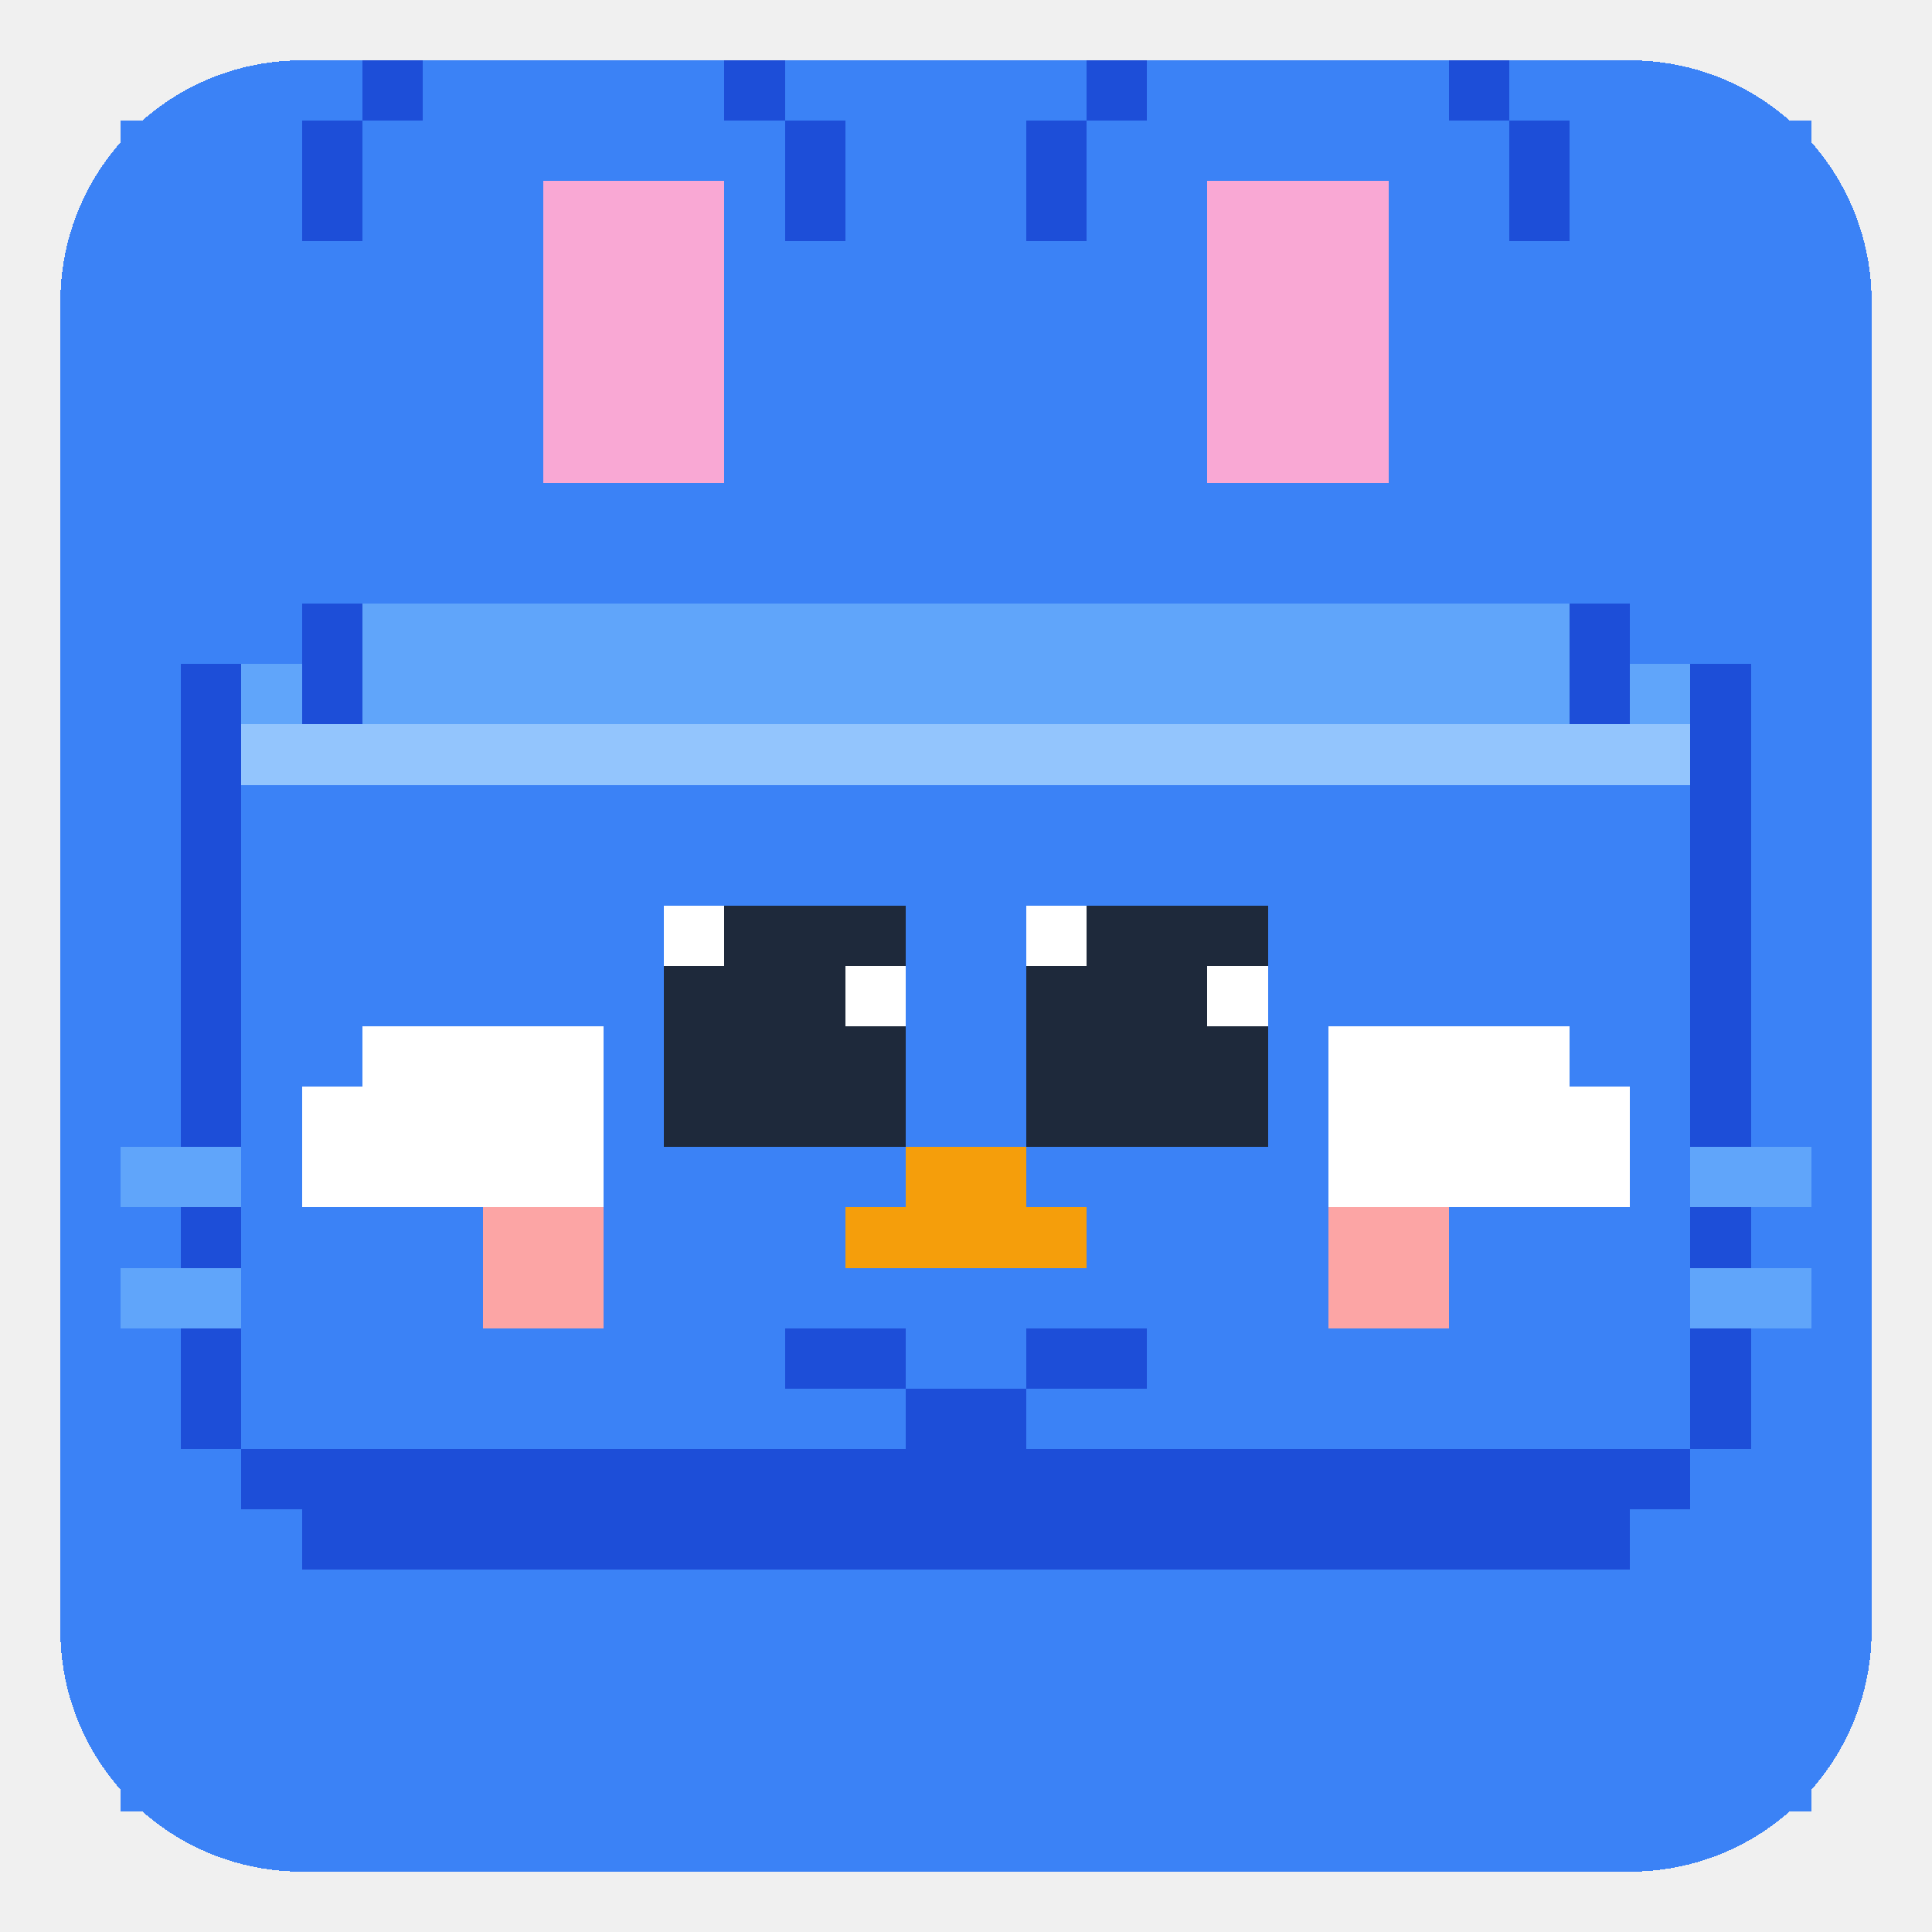
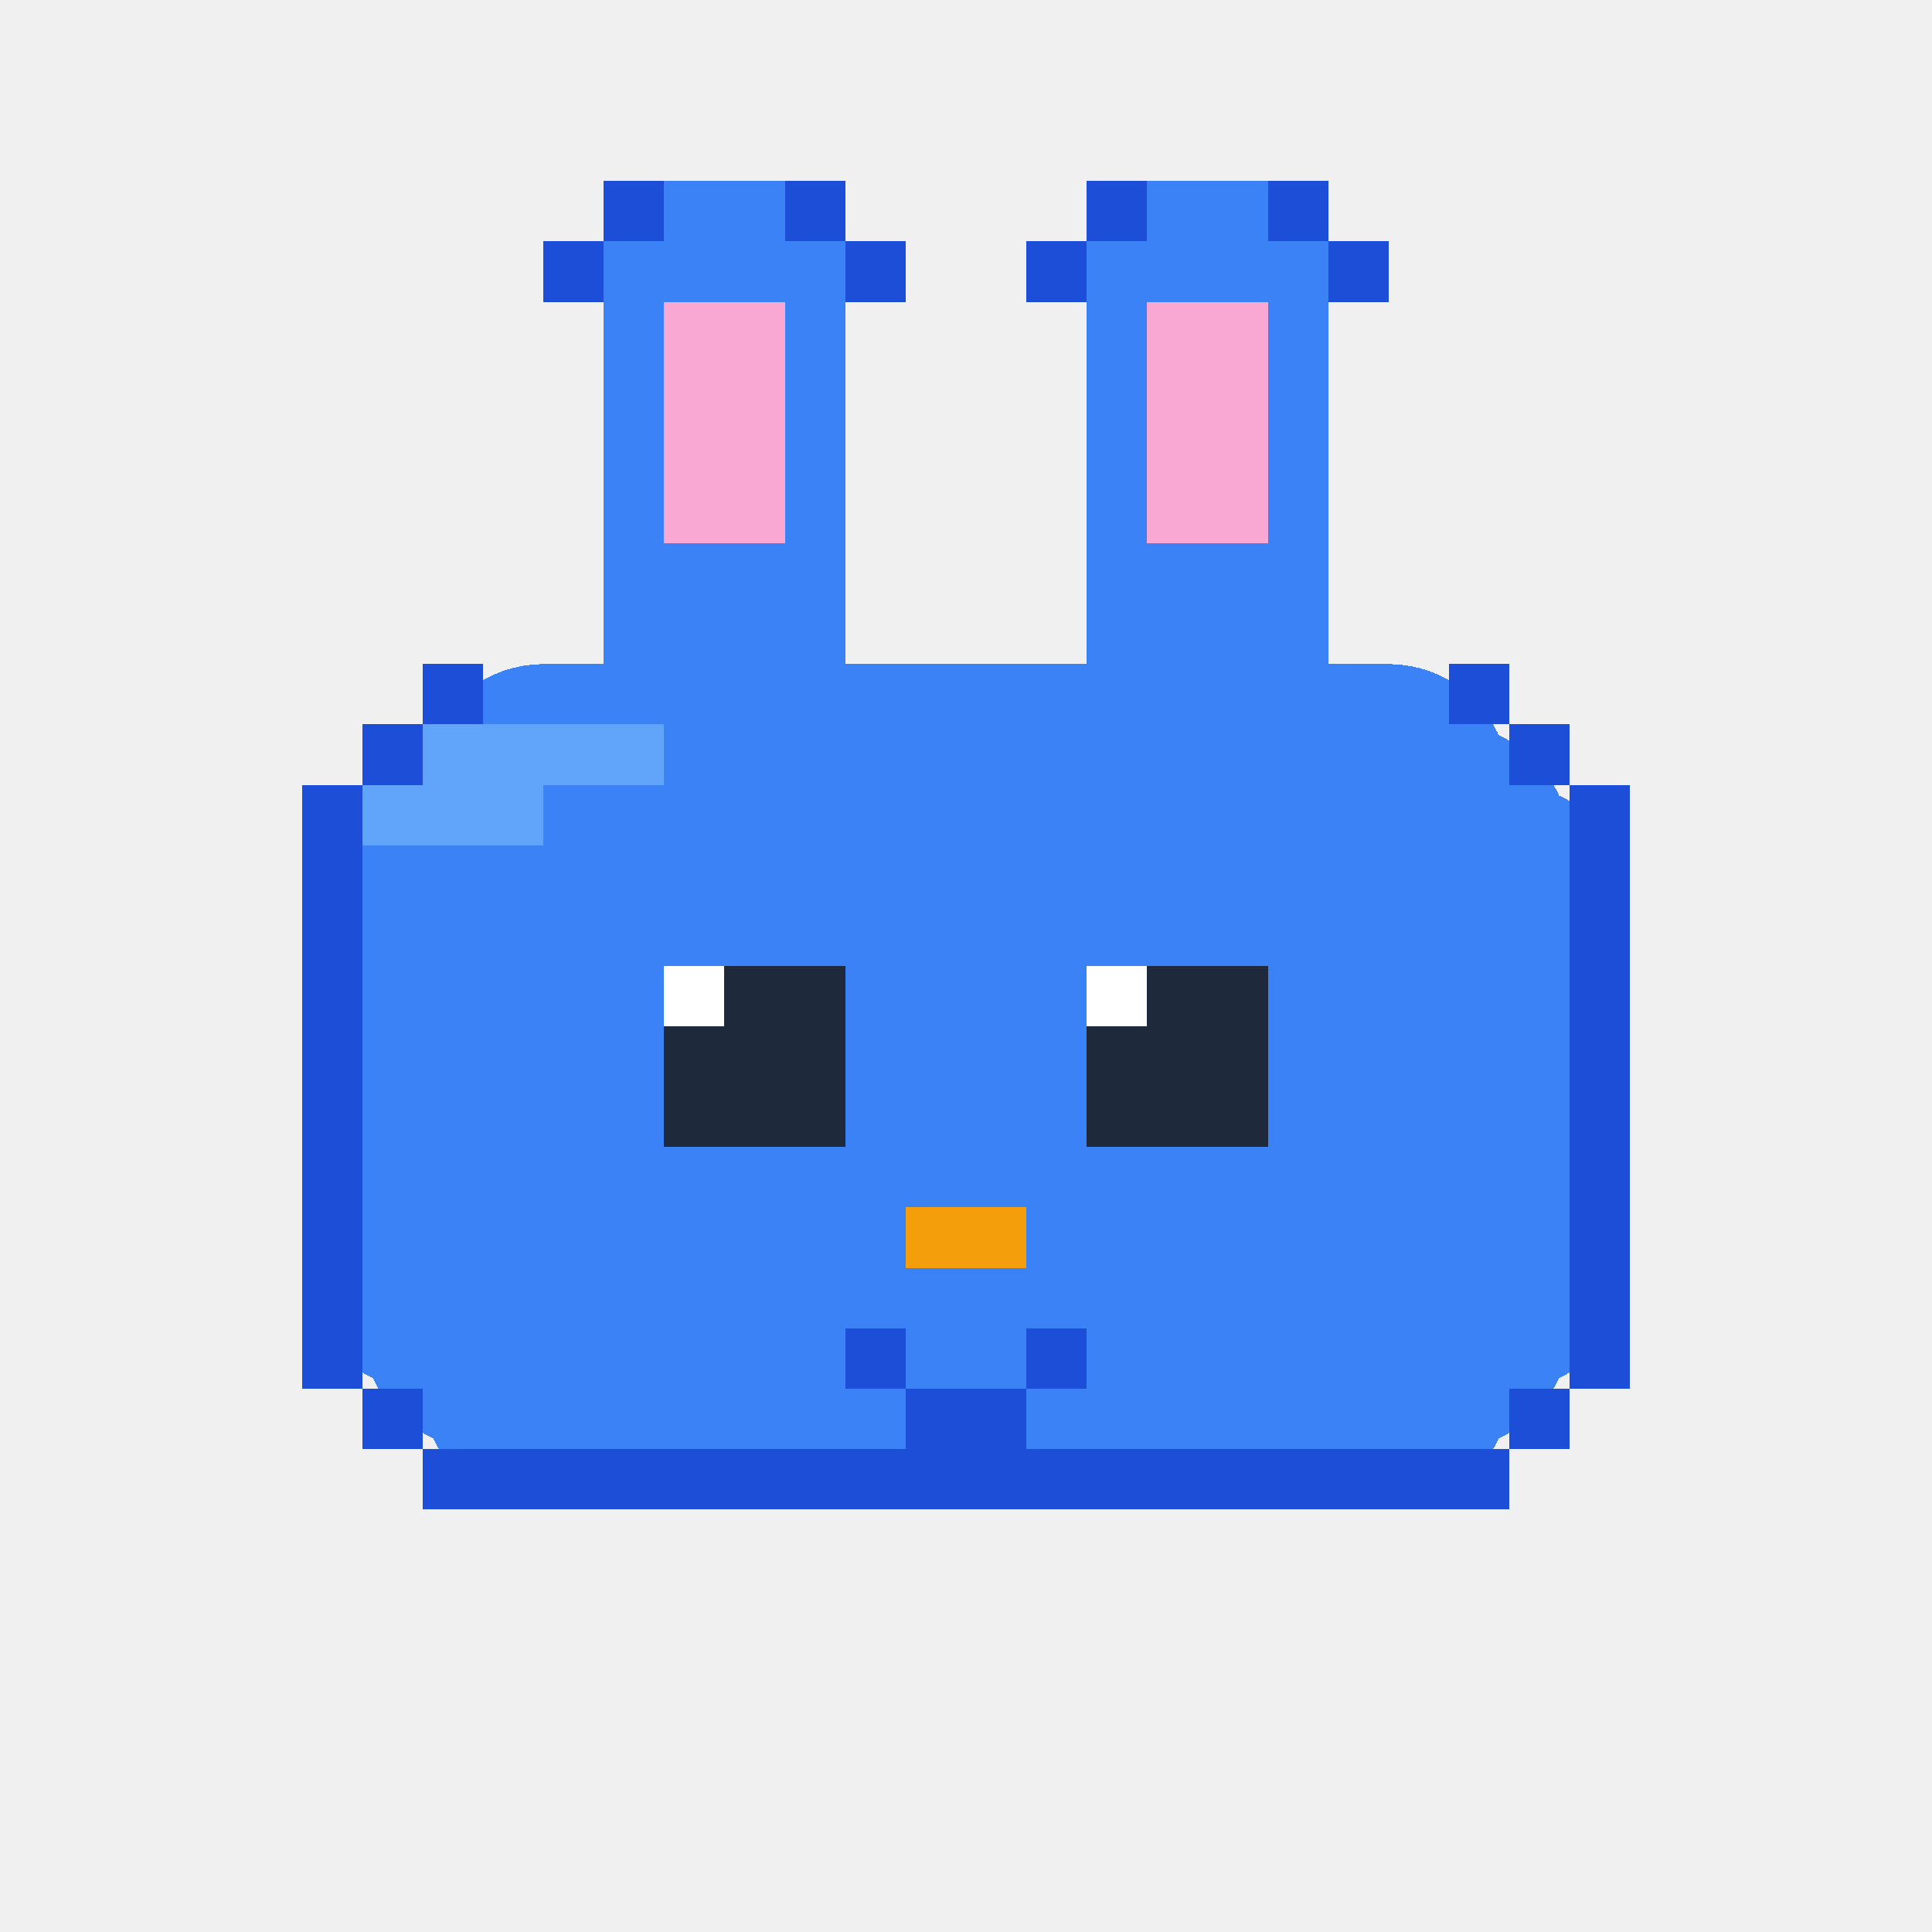
<svg xmlns="http://www.w3.org/2000/svg" viewBox="0 0 32 32" shape-rendering="crispEdges">
-   <rect x="1" y="1" width="30" height="30" rx="4" fill="#3b82f6" />
-   <rect x="2" y="2" width="28" height="28" fill="#3b82f6" />
-   <rect x="7" y="1" width="6" height="10" fill="#3b82f6" />
-   <rect x="6" y="2" width="8" height="8" fill="#3b82f6" />
-   <rect x="6" y="1" width="1" height="1" fill="#1d4ed8" />
-   <rect x="12" y="1" width="1" height="1" fill="#1d4ed8" />
-   <rect x="5" y="2" width="1" height="2" fill="#1d4ed8" />
-   <rect x="13" y="2" width="1" height="2" fill="#1d4ed8" />
-   <rect x="9" y="3" width="3" height="5" fill="#f9a8d4" />
-   <rect x="19" y="1" width="6" height="10" fill="#3b82f6" />
-   <rect x="18" y="2" width="8" height="8" fill="#3b82f6" />
-   <rect x="18" y="1" width="1" height="1" fill="#1d4ed8" />
-   <rect x="24" y="1" width="1" height="1" fill="#1d4ed8" />
-   <rect x="17" y="2" width="1" height="2" fill="#1d4ed8" />
-   <rect x="25" y="2" width="1" height="2" fill="#1d4ed8" />
-   <rect x="20" y="3" width="3" height="5" fill="#f9a8d4" />
-   <rect x="6" y="10" width="20" height="16" fill="#3b82f6" />
-   <rect x="4" y="11" width="24" height="14" fill="#3b82f6" />
-   <rect x="5" y="10" width="22" height="1" fill="#60a5fa" />
-   <rect x="4" y="11" width="24" height="1" fill="#60a5fa" />
-   <rect x="4" y="12" width="24" height="1" fill="#93c5fd" />
-   <rect x="5" y="10" width="1" height="2" fill="#1d4ed8" />
-   <rect x="26" y="10" width="1" height="2" fill="#1d4ed8" />
-   <rect x="3" y="11" width="1" height="1" fill="#1d4ed8" />
-   <rect x="28" y="11" width="1" height="1" fill="#1d4ed8" />
-   <rect x="3" y="12" width="1" height="12" fill="#1d4ed8" />
-   <rect x="28" y="12" width="1" height="12" fill="#1d4ed8" />
-   <rect x="4" y="24" width="24" height="1" fill="#1d4ed8" />
-   <rect x="5" y="25" width="22" height="1" fill="#1d4ed8" />
-   <rect x="6" y="17" width="4" height="3" fill="#ffffff" />
-   <rect x="22" y="17" width="4" height="3" fill="#ffffff" />
-   <rect x="5" y="18" width="1" height="2" fill="#ffffff" />
-   <rect x="26" y="18" width="1" height="2" fill="#ffffff" />
-   <rect x="8" y="20" width="2" height="2" fill="#fca5a5" />
-   <rect x="22" y="20" width="2" height="2" fill="#fca5a5" />
-   <rect x="11" y="15" width="4" height="4" fill="#1e293b" />
-   <rect x="11" y="15" width="1" height="1" fill="#ffffff" />
-   <rect x="14" y="16" width="1" height="1" fill="#ffffff" />
-   <rect x="17" y="15" width="4" height="4" fill="#1e293b" />
-   <rect x="17" y="15" width="1" height="1" fill="#ffffff" />
-   <rect x="20" y="16" width="1" height="1" fill="#ffffff" />
-   <rect x="15" y="19" width="2" height="1" fill="#f59e0b" />
-   <rect x="14" y="20" width="4" height="1" fill="#f59e0b" />
-   <rect x="13" y="22" width="2" height="1" fill="#1d4ed8" />
-   <rect x="17" y="22" width="2" height="1" fill="#1d4ed8" />
+   <rect x="10" y="3" width="4" height="9" rx="1" fill="#3b82f6" />
+   <rect x="10" y="3" width="1" height="1" fill="#1d4ed8" />
+   <rect x="13" y="3" width="1" height="1" fill="#1d4ed8" />
+   <rect x="9" y="4" width="1" height="1" fill="#1d4ed8" />
+   <rect x="14" y="4" width="1" height="1" fill="#1d4ed8" />
+   <rect x="11" y="5" width="2" height="4" fill="#f9a8d4" />
+   <rect x="18" y="3" width="4" height="9" rx="1" fill="#3b82f6" />
+   <rect x="18" y="3" width="1" height="1" fill="#1d4ed8" />
+   <rect x="21" y="3" width="1" height="1" fill="#1d4ed8" />
+   <rect x="17" y="4" width="1" height="1" fill="#1d4ed8" />
+   <rect x="22" y="4" width="1" height="1" fill="#1d4ed8" />
+   <rect x="19" y="5" width="2" height="4" fill="#f9a8d4" />
+   <rect x="7" y="11" width="18" height="14" rx="2" fill="#3b82f6" />
+   <rect x="6" y="12" width="20" height="12" rx="2" fill="#3b82f6" />
+   <rect x="5" y="13" width="22" height="10" rx="2" fill="#3b82f6" />
+   <rect x="7" y="11" width="1" height="1" fill="#1d4ed8" />
+   <rect x="24" y="11" width="1" height="1" fill="#1d4ed8" />
+   <rect x="6" y="12" width="1" height="1" fill="#1d4ed8" />
+   <rect x="25" y="12" width="1" height="1" fill="#1d4ed8" />
+   <rect x="5" y="13" width="1" height="10" fill="#1d4ed8" />
+   <rect x="26" y="13" width="1" height="10" fill="#1d4ed8" />
+   <rect x="6" y="23" width="1" height="1" fill="#1d4ed8" />
+   <rect x="25" y="23" width="1" height="1" fill="#1d4ed8" />
+   <rect x="7" y="24" width="18" height="1" fill="#1d4ed8" />
+   <rect x="7" y="12" width="4" height="1" fill="#60a5fa" />
+   <rect x="6" y="13" width="3" height="1" fill="#60a5fa" />
+   <rect x="11" y="16" width="3" height="3" fill="#1e293b" />
+   <rect x="18" y="16" width="3" height="3" fill="#1e293b" />
+   <rect x="11" y="16" width="1" height="1" fill="#ffffff" />
+   <rect x="18" y="16" width="1" height="1" fill="#ffffff" />
+   <rect x="15" y="20" width="2" height="1" fill="#f59e0b" />
+   <rect x="14" y="22" width="1" height="1" fill="#1d4ed8" />
+   <rect x="17" y="22" width="1" height="1" fill="#1d4ed8" />
  <rect x="15" y="23" width="2" height="1" fill="#1d4ed8" />
-   <rect x="2" y="19" width="2" height="1" fill="#60a5fa" />
-   <rect x="2" y="21" width="2" height="1" fill="#60a5fa" />
-   <rect x="28" y="19" width="2" height="1" fill="#60a5fa" />
-   <rect x="28" y="21" width="2" height="1" fill="#60a5fa" />
</svg>
